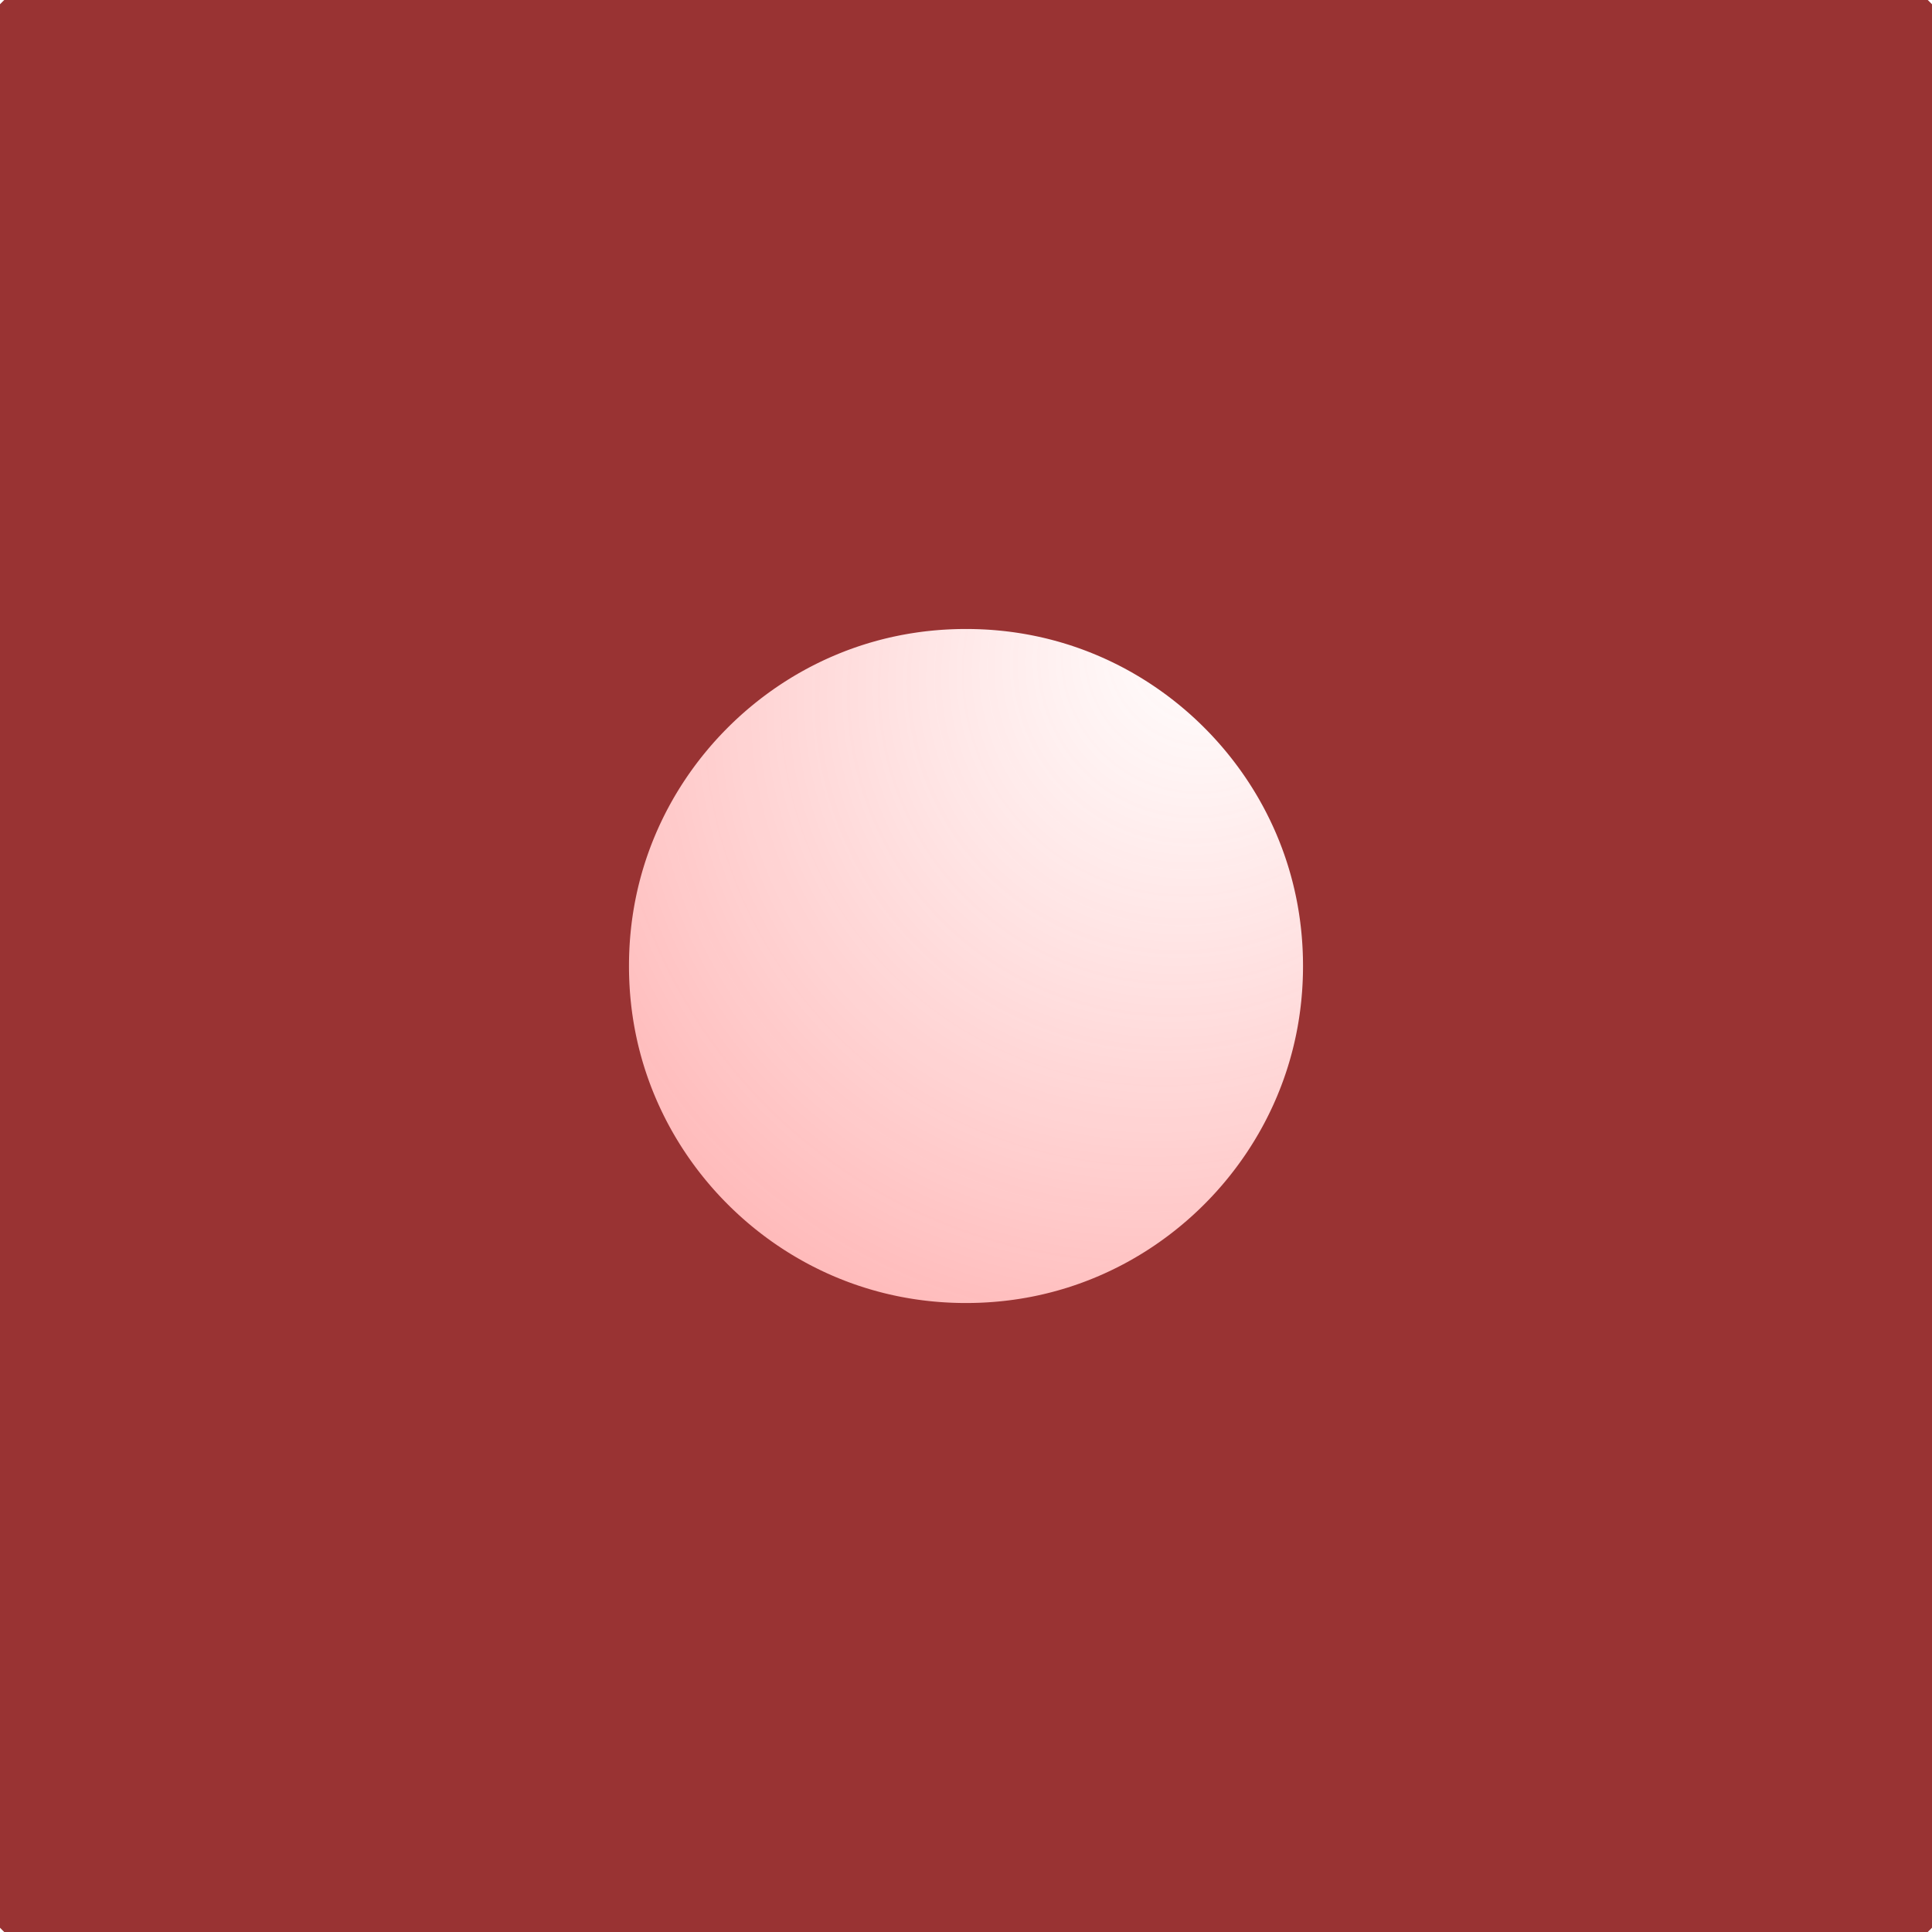
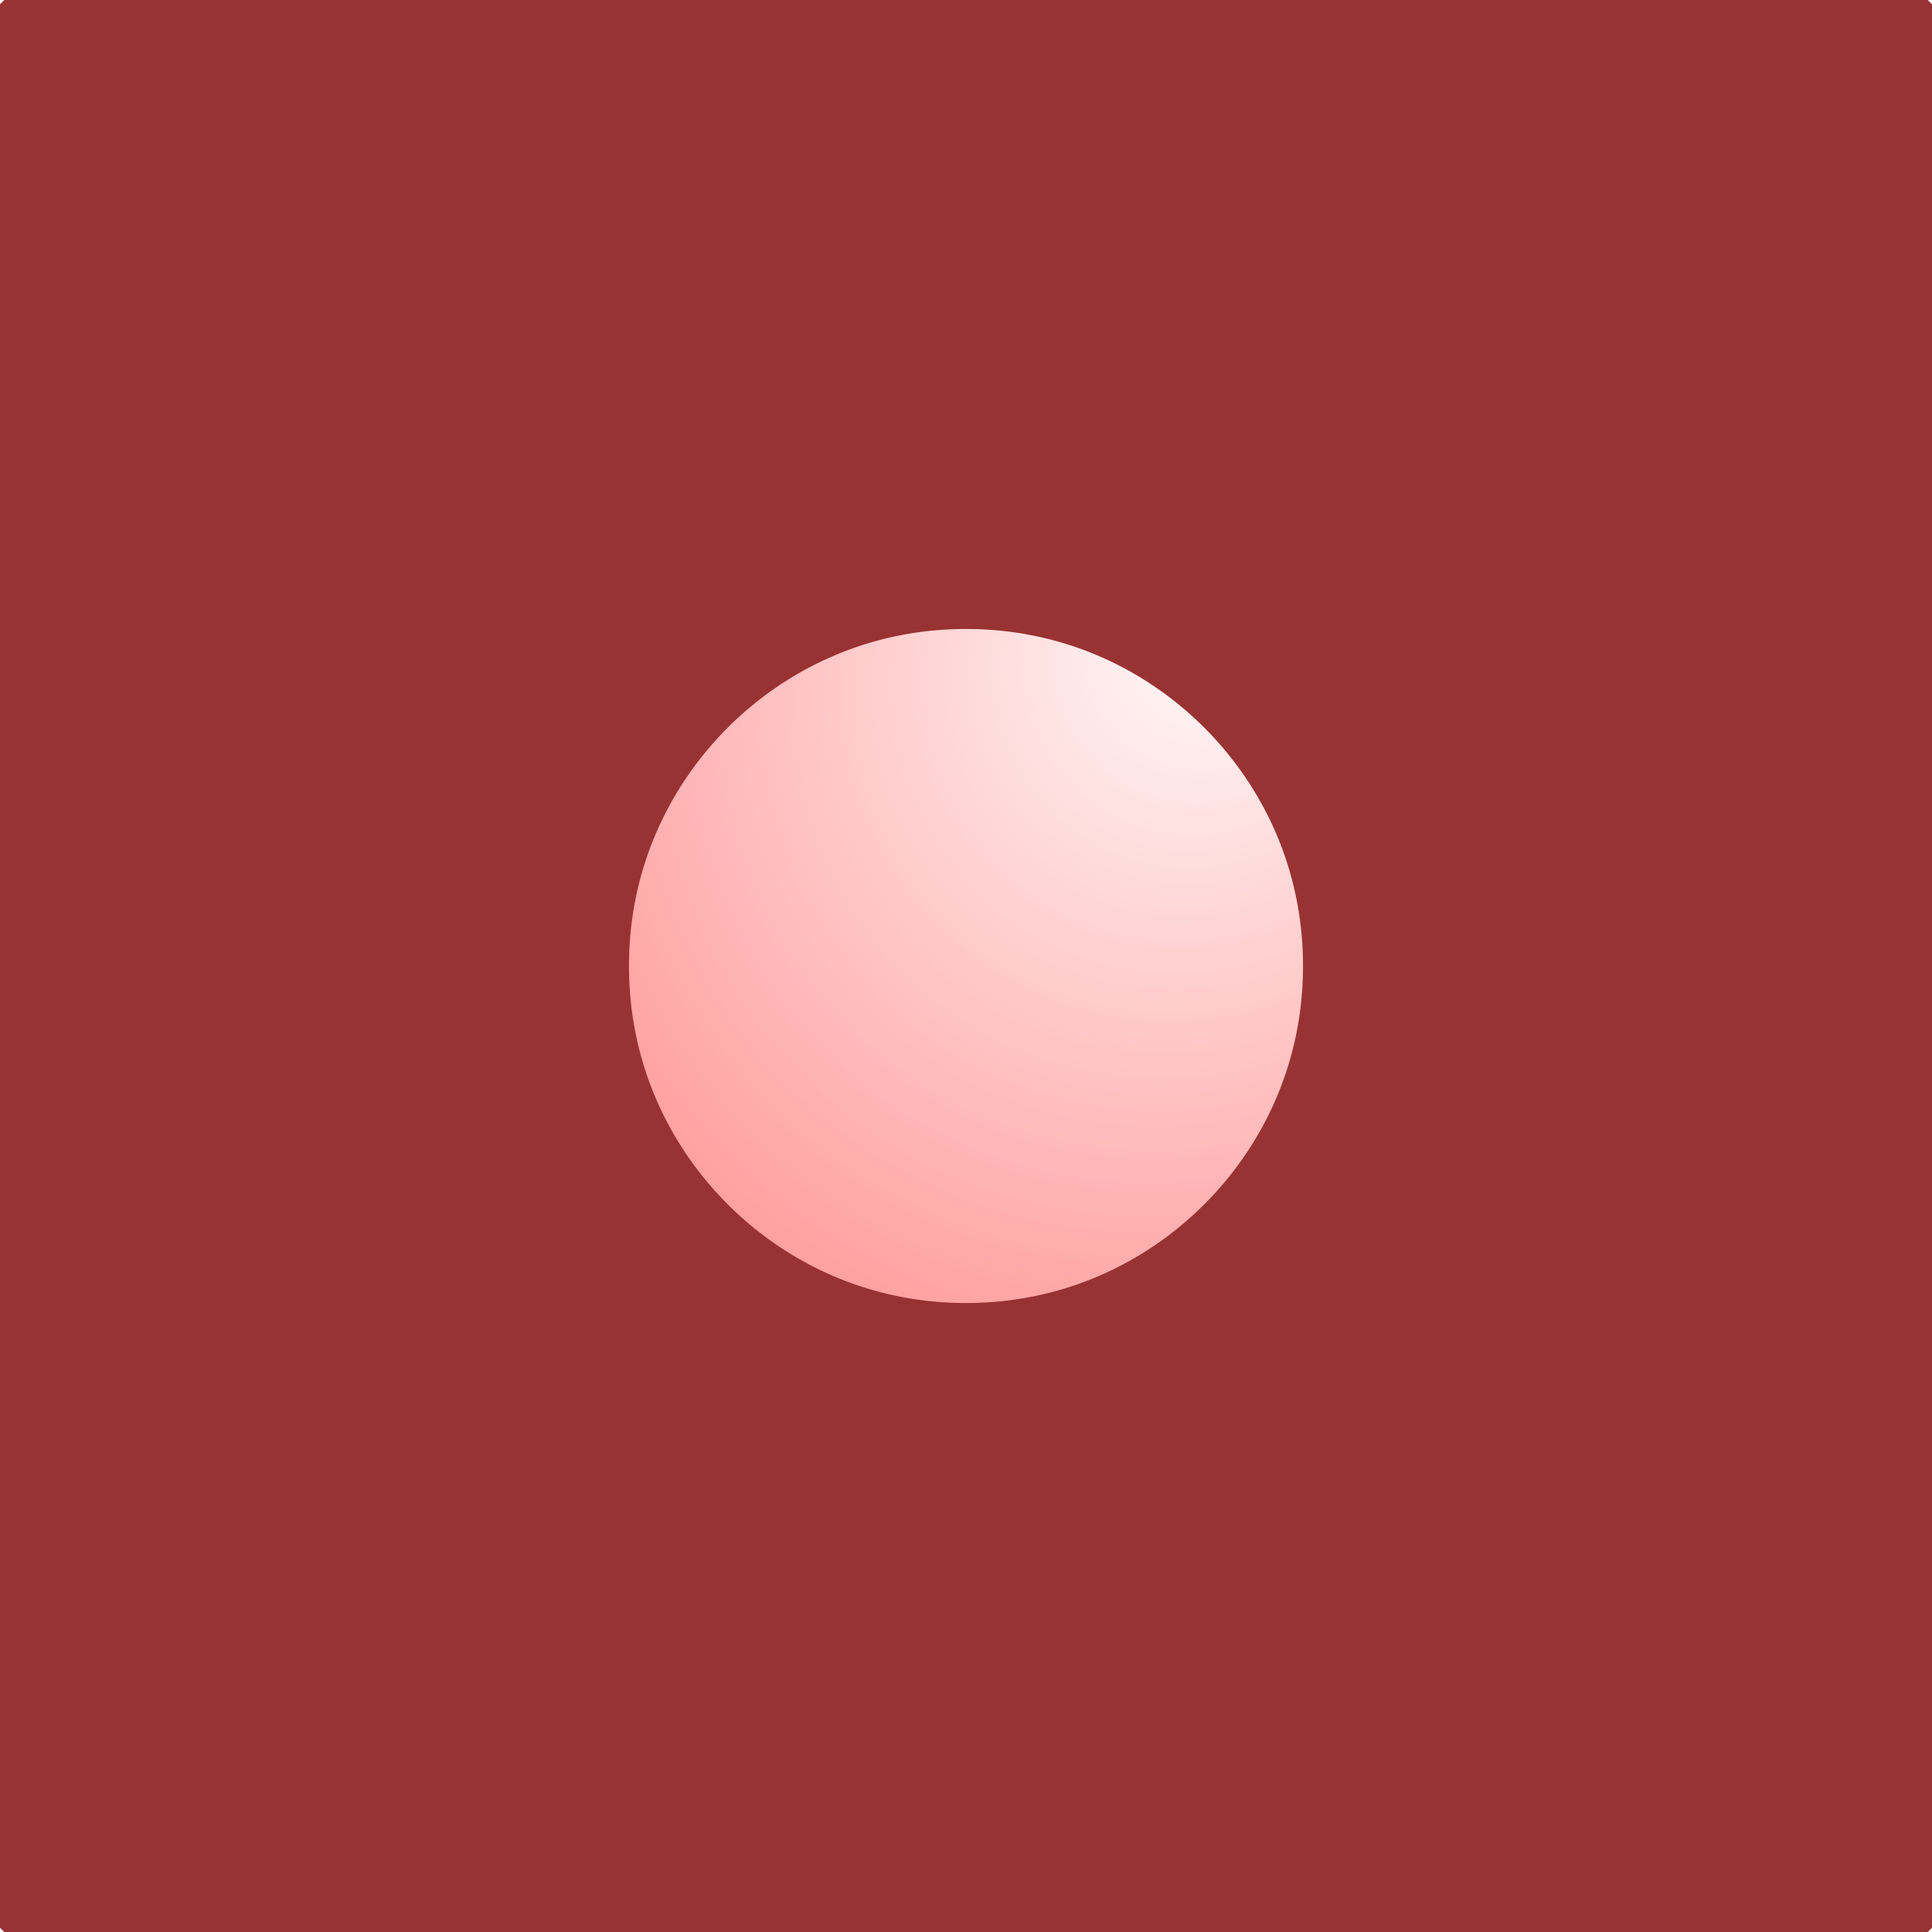
<svg xmlns="http://www.w3.org/2000/svg" version="1.1" baseProfile="full" height="100%" width="100%">
  <defs>
    <radialGradient id="gradPlayerB" cx="50%" cy="50%" r="100%" fx="65%" fy="30%">
-       <stop offset="0%" style="stop-color:rgb(255,100,100);stop-opacity:0" />
+       <stop offset="0%" style="stop-color:rgb(255,250,250);stop-opacity:1" />
      <stop offset="100%" style="stop-color:rgb(255,0,0);stop-opacity:1" />
    </radialGradient>
  </defs>
  <ellipse cx="50%" cy="50%" rx="44%" ry="44%" fill="url(#gradPlayerB)" stroke="#993333" />
</svg>
